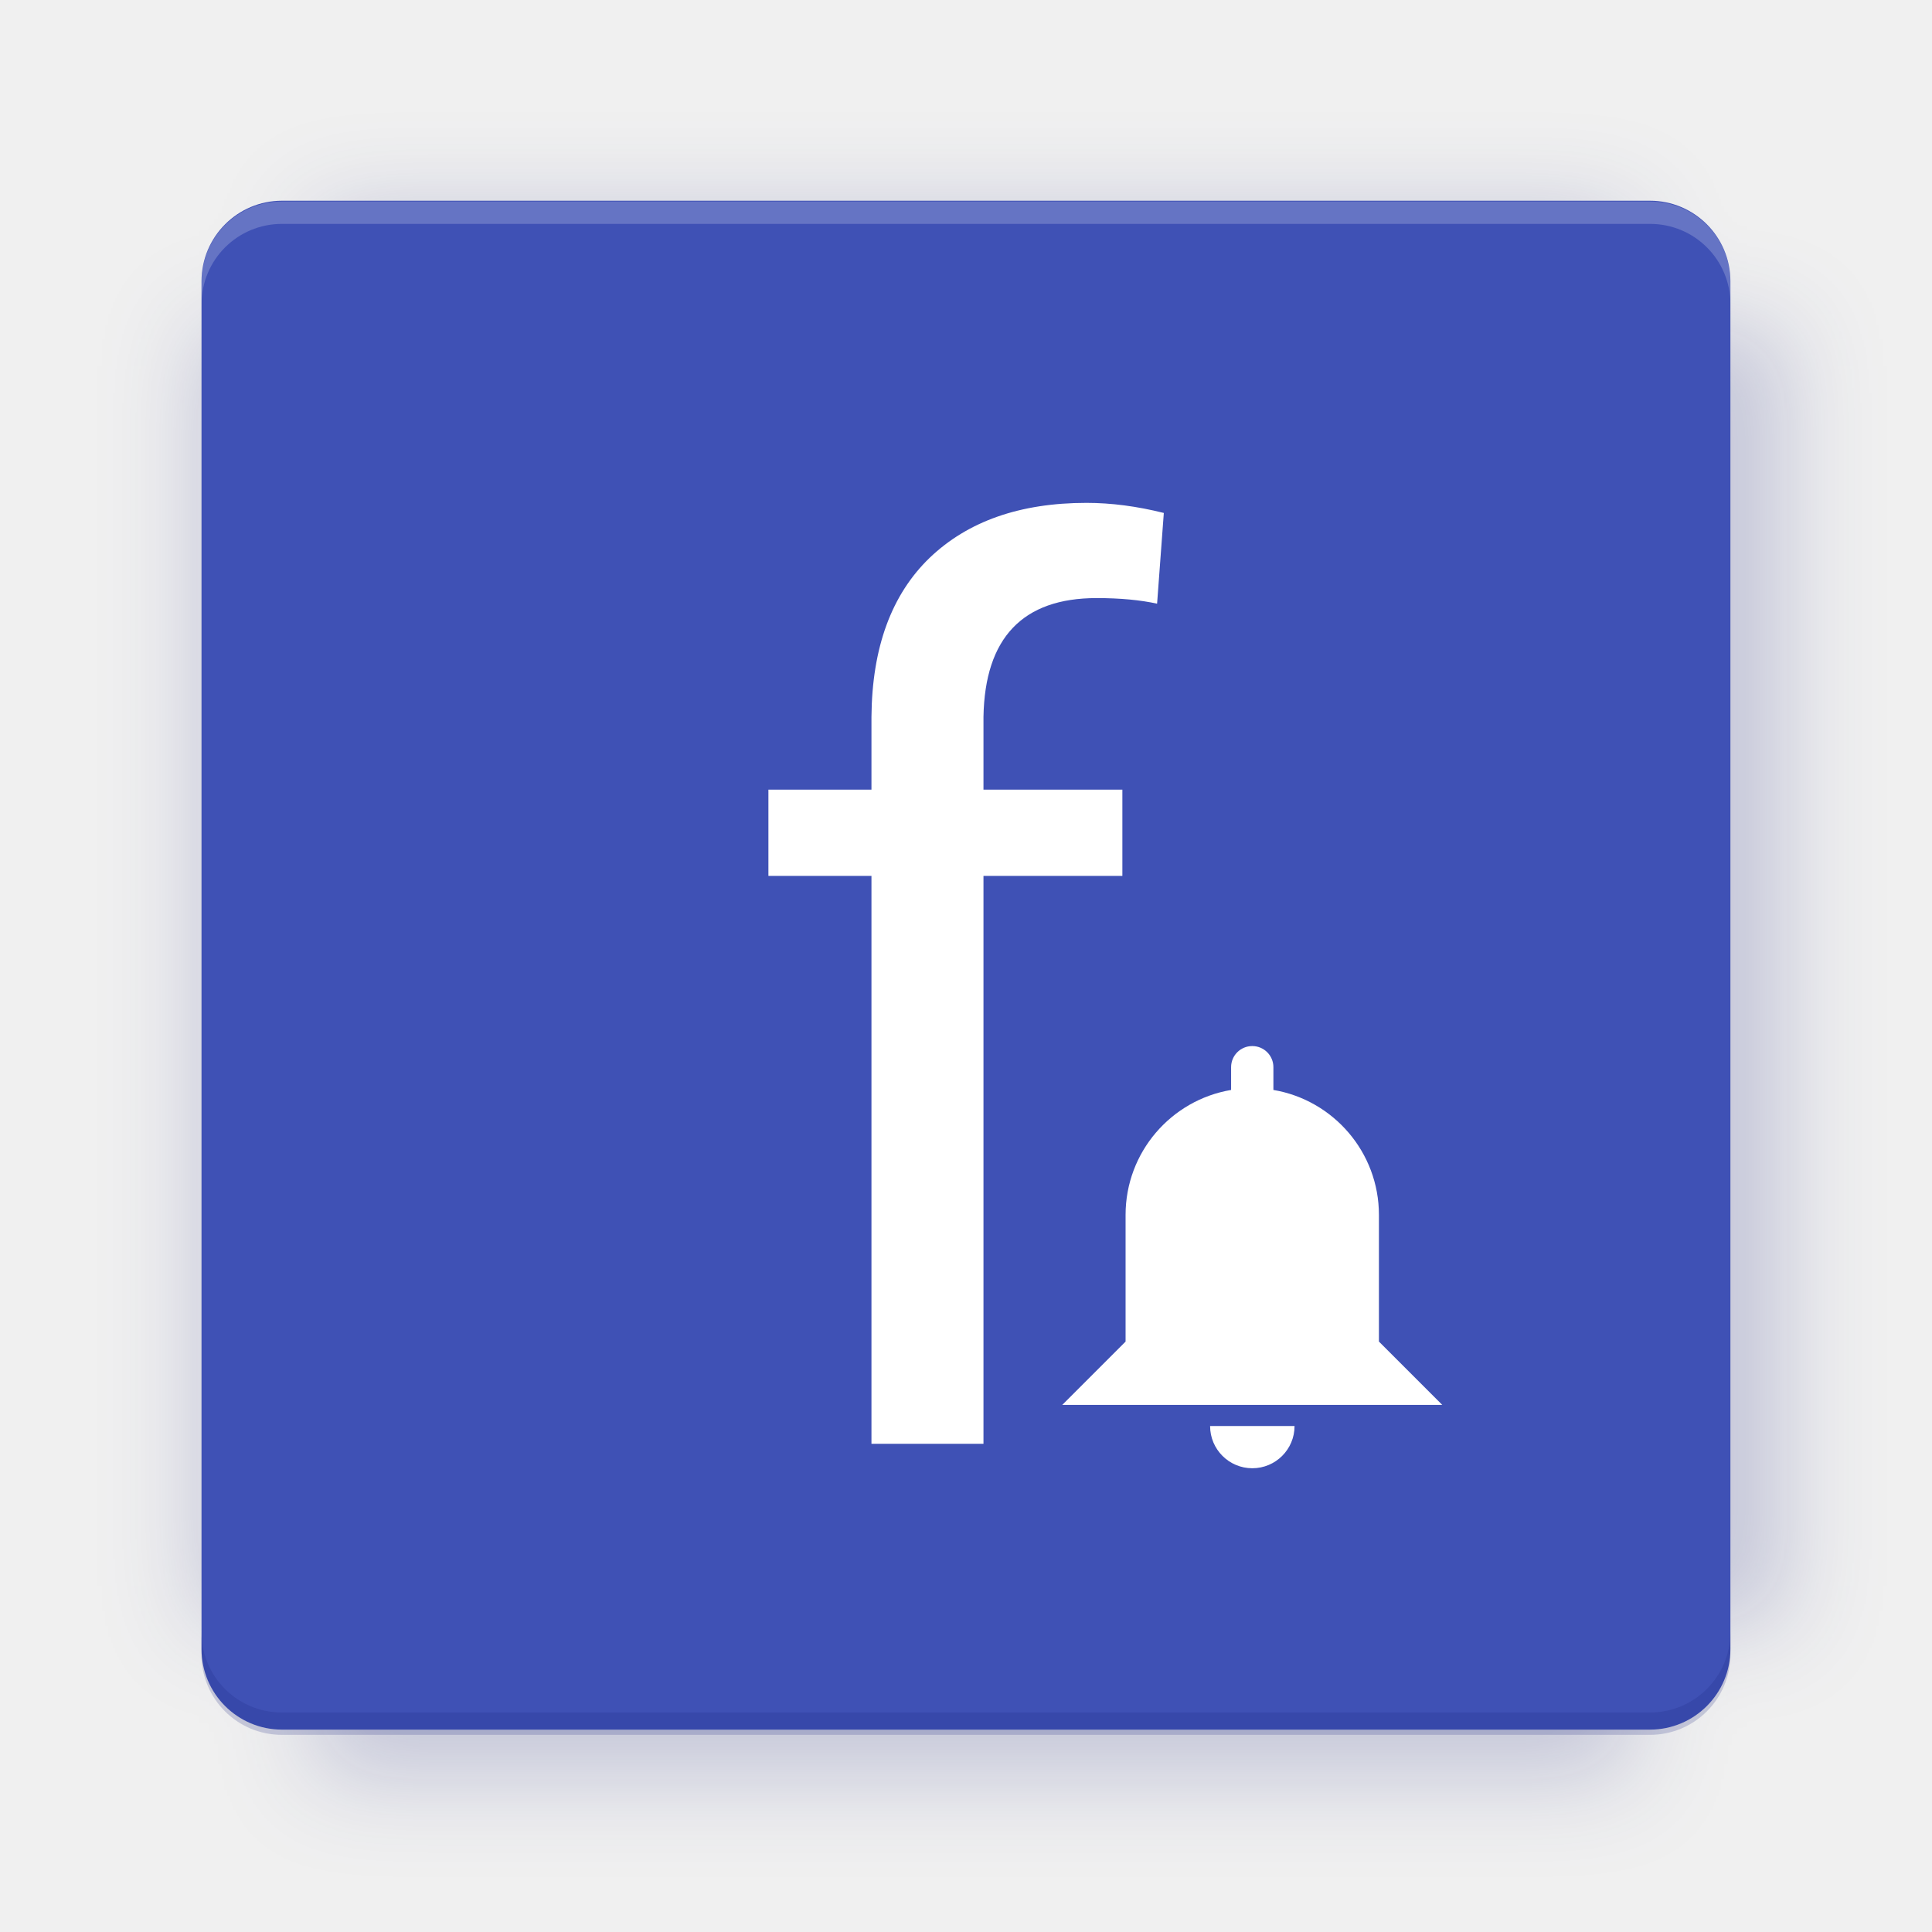
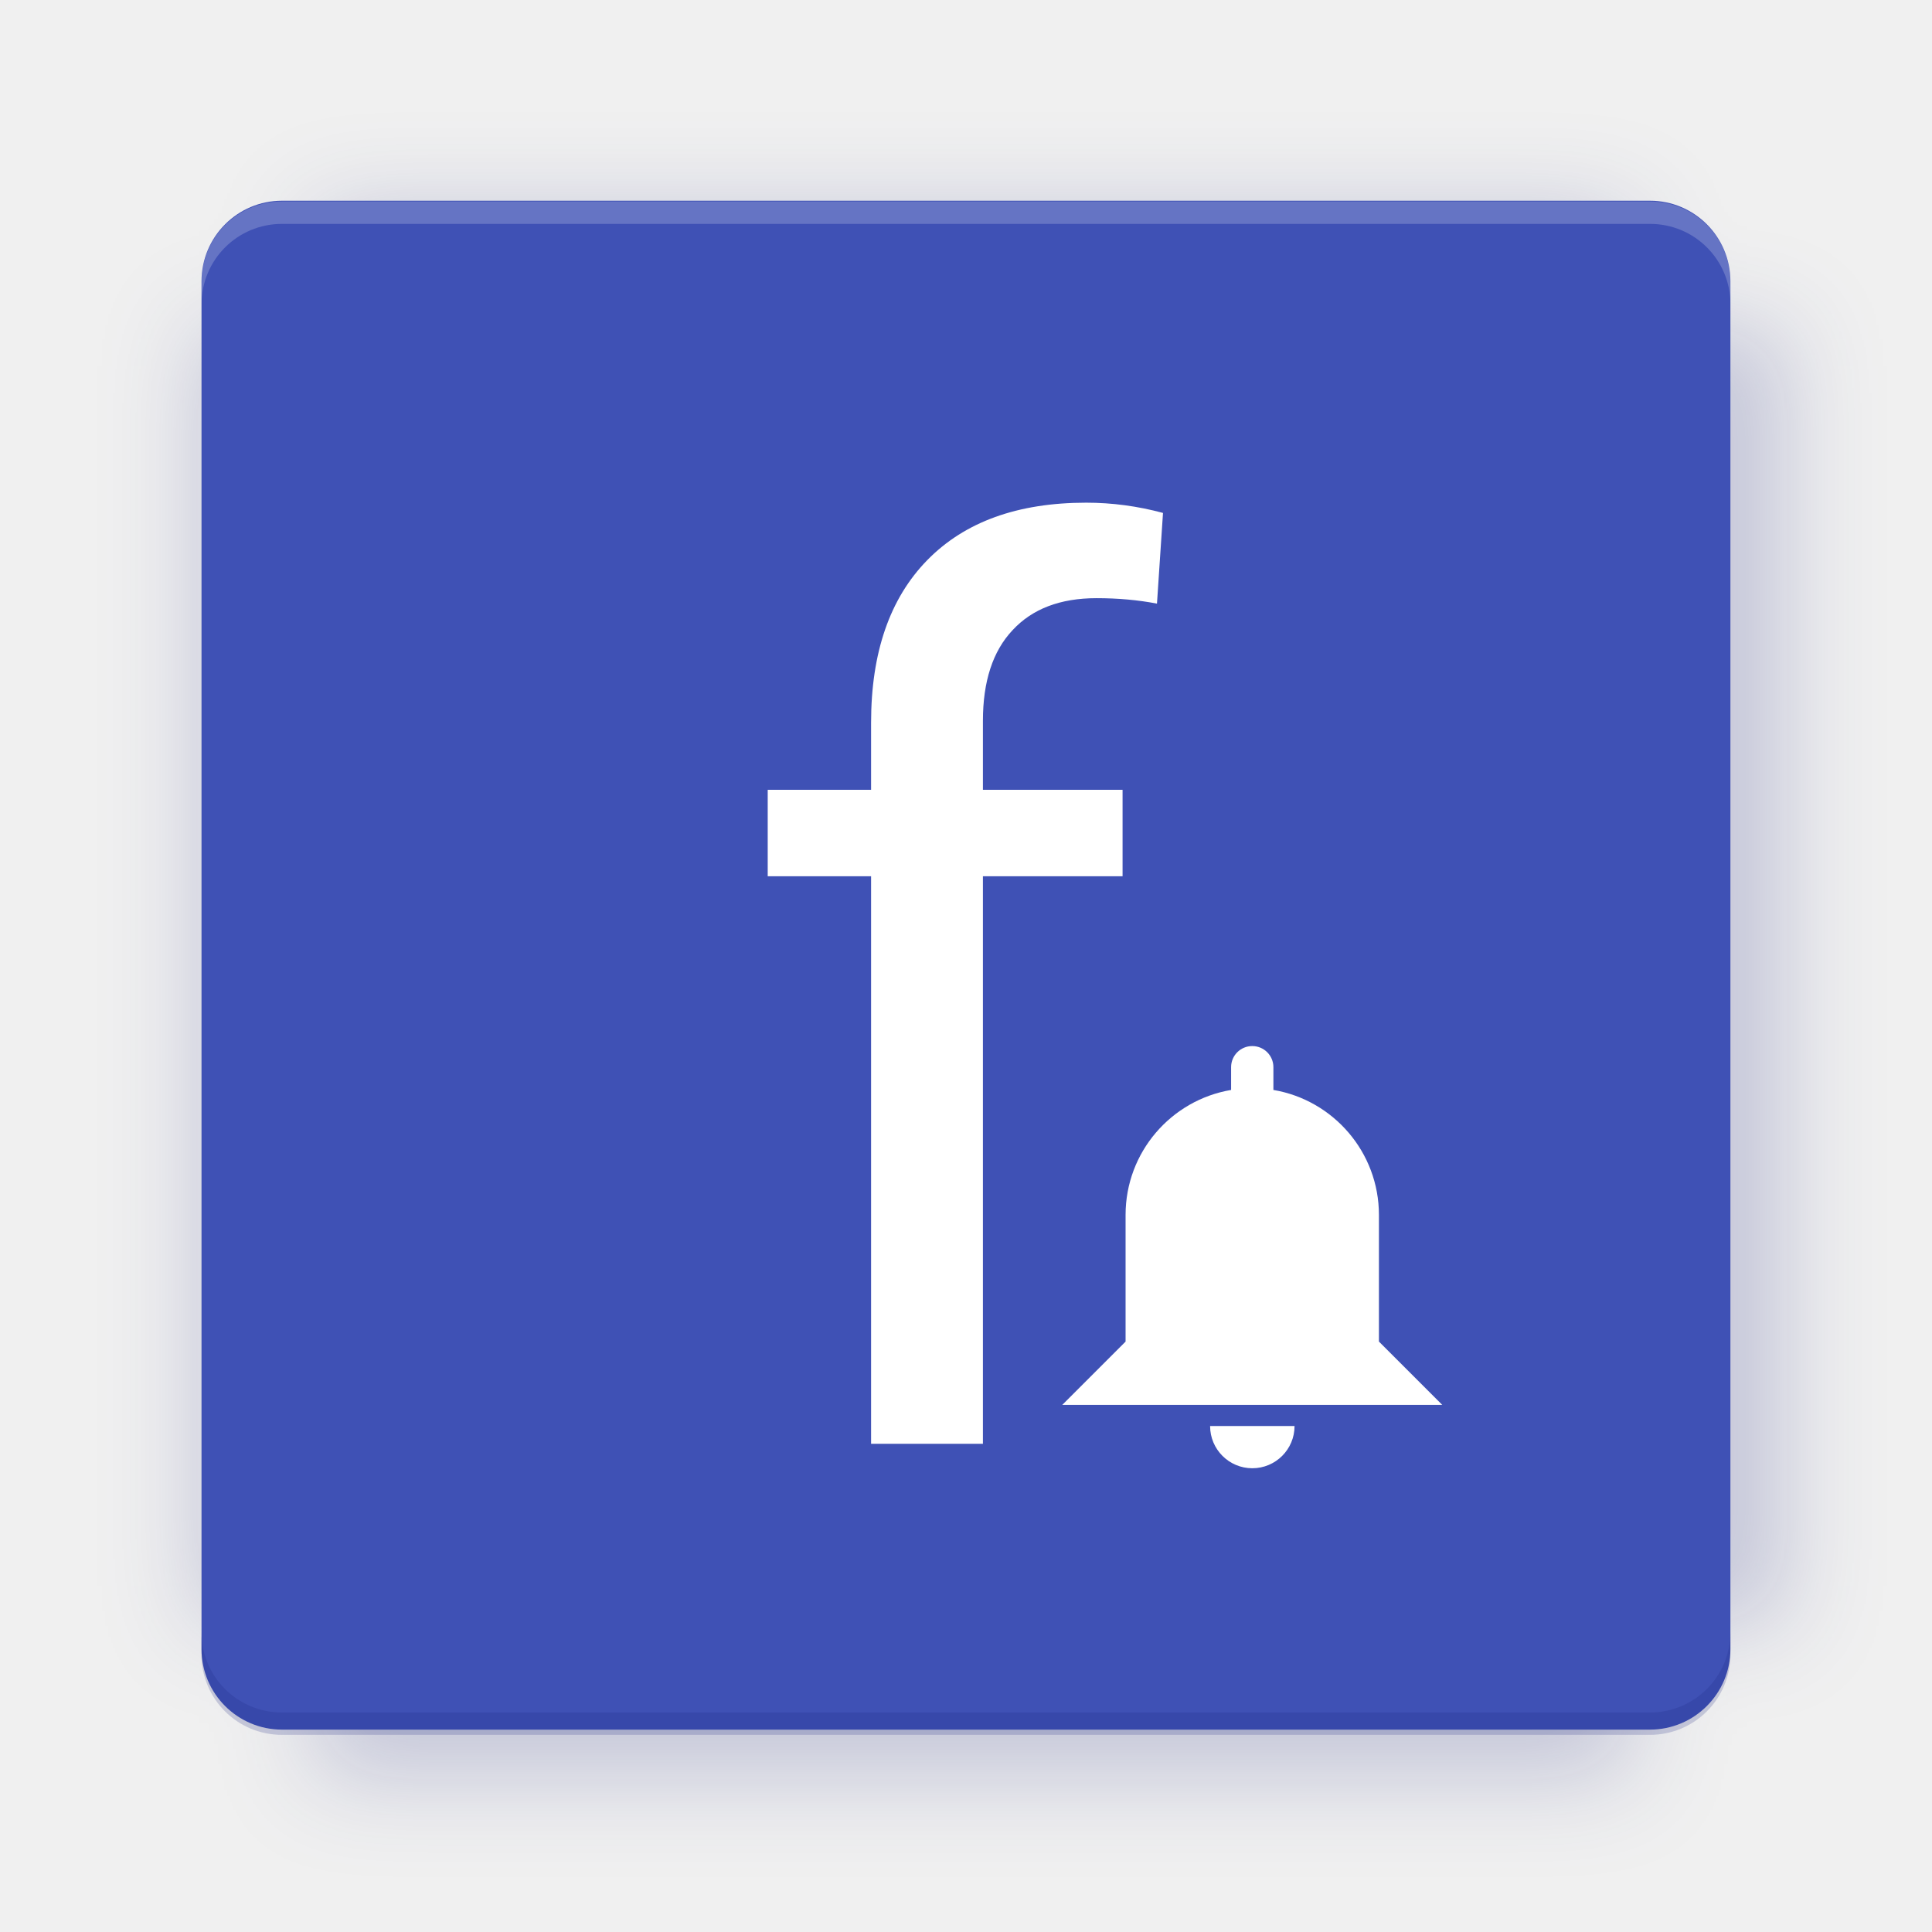
<svg xmlns="http://www.w3.org/2000/svg" version="1.1" viewBox="0 0 26.95 26.95">
  <defs>
    <filter id="filter6206-7" color-interpolation-filters="sRGB">
      <feGaussianBlur stdDeviation="0.658" />
    </filter>
  </defs>
  <g transform="translate(0 -1025.4)">
    <path transform="matrix(1.0107 0 0 .99762 -.087875 2.579)" d="m4.418 1028.2v1.605h-1.605v18.192h1.605v2.14h18.192v-2.14h2.14v-18.192h-2.14v-1.605h-18.192z" fill="#1a237e" filter="url(#filter6206-7)" opacity=".2" />
    <rect x="2.811" y="1028.2" width="21.327" height="21.327" rx="1.123" ry="1.123" fill="#3f51b5" />
    <g transform="translate(-20.925 990.46)">
      <path d="m0 0h48v48h-48z" fill="none" />
      <g transform="matrix(.33601 0 0 .33601 1.434 68.477)">
        <path d="m0 0h48v48h-48z" fill="none" />
      </g>
      <g transform="matrix(.37187 0 0 .37187 36.377 59.287)">
        <path d="m0 0h48v48h-48z" fill="none" />
        <g transform="matrix(2.6891 0 0 2.6891 -77.724 -45.422)">
          <path d="m0 0h48v48h-48z" fill="none" />
        </g>
      </g>
    </g>
    <path transform="translate(0 1025.4)" d="m3.934 2.811c-0.622 0-1.123 0.501-1.123 1.123v0.312c0-0.622 0.501-1.123 1.123-1.123h19.082c0.622 0 1.123 0.501 1.123 1.123v-0.312c0-0.622-0.501-1.123-1.123-1.123h-19.082z" fill="#fff" opacity=".2" />
    <rect x="120" y="512.36" width="40" height="40" fill="none" />
    <rect x="120" y="592.36" width="40" height="40" fill="none" />
    <rect x="120" y="632.36" width="40" height="40" fill="none" />
    <rect x="120" y="552.36" width="40" height="40" fill="none" />
    <rect x="120" y="672.36" width="40" height="40" fill="none" />
    <rect x="200" y="512.36" width="40" height="40" fill="none" />
    <rect x="200" y="592.36" width="40" height="40" fill="none" />
    <rect x="200" y="632.36" width="40" height="40" fill="none" />
    <rect x="200" y="552.36" width="40" height="40" fill="none" />
    <rect x="200" y="672.36" width="40" height="40" fill="none" />
    <rect x="280" y="512.36" width="40" height="40" fill="none" />
    <rect x="280" y="592.36" width="40" height="40" fill="none" />
    <rect x="280" y="632.36" width="40" height="40" fill="none" />
    <rect x="280" y="552.36" width="40" height="40" fill="none" />
    <rect x="280" y="672.36" width="40" height="40" fill="none" />
    <rect x="160" y="512.36" width="40" height="40" fill="none" />
    <rect x="160" y="592.36" width="40" height="40" fill="none" />
    <rect x="160" y="632.36" width="40" height="40" fill="none" />
    <rect x="160" y="552.36" width="40" height="40" fill="none" />
    <rect x="160" y="672.36" width="40" height="40" fill="none" />
    <rect x="240" y="512.36" width="40" height="40" fill="none" />
    <rect x="240" y="592.36" width="40" height="40" fill="none" />
    <rect x="240" y="632.36" width="40" height="40" fill="none" />
    <rect x="240" y="552.36" width="40" height="40" fill="none" />
    <rect x="240" y="672.36" width="40" height="40" fill="none" />
    <rect x="120" y="712.36" width="40" height="40" fill="none" />
    <rect x="200" y="712.36" width="40" height="40" fill="none" />
    <rect x="280" y="712.36" width="40" height="40" fill="none" />
    <rect x="160" y="712.36" width="40" height="40" fill="none" />
    <rect x="240" y="712.36" width="40" height="40" fill="none" />
    <rect x="320" y="552.36" width="40" height="40" fill="none" />
    <rect x="320" y="592.36" width="40" height="40" fill="none" />
    <rect x="320" y="672.36" width="40" height="40" fill="none" />
    <rect x="320" y="512.36" width="40" height="40" fill="none" />
    <rect x="320" y="632.36" width="40" height="40" fill="none" />
    <rect x="320" y="712.36" width="40" height="40" fill="none" />
    <rect x="150" y="542.36" width="180" height="180" fill="none" />
    <g transform="matrix(.37344 0 0 .37344 4.4375 1028.8)">
      <path d="m0 0h48v48h-48z" fill="none" />
    </g>
    <g transform="matrix(.36471 0 0 .36471 4.8146 1028.8)">
      <path d="m0 0h48v48h-48z" fill="none" />
    </g>
    <g transform="matrix(.41585 0 0 .41585 79.055 989.88)">
      <g transform="matrix(.062269 0 0 .062269 -26.473 173.71)">
        <g transform="matrix(38.618 0 0 38.618 13804 -12696)">
          <g transform="matrix(.71436 0 0 .71436 -375.49 176.57)">
            <path transform="matrix(1.3999 0 0 1.3999 525.63 -247.17)" d="m490.56 95.75c-121.72 0.185-342.34 0.091-468.16 0.094-1.555 6.974-2.406 14.232-2.406 21.688v76.344c139.06 0.494 331.32 0.255 472.97 0.25v-76.594c0-7.487-0.839-14.78-2.406-21.781zm-307.19 197.94c-52.495-3e-3 -106.38 0.12-163.38 0.375v92.844c191.76-0.263 282.43-0.093 472.97-0.219v-92.25c-109.29-0.355-208.43-0.744-309.59-0.75z" opacity="0" />
          </g>
        </g>
      </g>
    </g>
    <path d="m23.015 1049.6c0.622 0 1.123-0.501 1.123-1.123v-0.312c0 0.622-0.501 1.123-1.123 1.123h-19.082c-0.622 0-1.123-0.501-1.123-1.123v0.312c0 0.622 0.501 1.123 1.123 1.123h19.082z" fill="#1a237e" opacity=".2" />
  </g>
-   <g transform="translate(-6.853e-8 .61625)">
-     <text x="10.204" y="19.524" fill="#ffffff" font-family="Roboto" font-size="17.267px" letter-spacing="0px" word-spacing="0px" style="line-height:125%" xml:space="preserve">
-       <tspan x="10.204" y="19.524">f</tspan>
-     </text>
-   </g>
-   <path d="m18.058 19.892a0.589 0.589 0 0 1-0.589 0.589 0.589 0.589 0 0 1-0.589-0.589h1.178m-0.589-5.3a0.294 0.294 0 0 1 0.294 0.294v0.318c0.836 0.141 1.472 0.869 1.472 1.743v1.767l0.883 0.883h-5.3l0.883-0.883v-1.767c0-0.875 0.636-1.602 1.472-1.743v-0.318a0.294 0.294 0 0 1 0.294-0.294z" fill="#fff" />
+   <g transform="translate(-6.853e-8 .61625)" />
+   <path d="m18.058 19.892a0.589 0.589 0 0 1-0.589 0.589 0.589 0.589 0 0 1-0.589-0.589h1.178m-0.589-5.3a0.294 0.294 0 0 1 0.294 0.294v0.318c0.836 0.141 1.472 0.869 1.472 1.743v1.767l0.883 0.883h-5.3l0.883-0.883v-1.767c0-0.875 0.636-1.602 1.472-1.743v-0.318a0.294 0.294 0 0 1 0.294-0.294zm-5.318 5.548v-7.917h-1.442v-1.206h1.442v-0.936q0-1.467 0.784-2.268 0.784-0.801 2.217-0.801 0.54 0 1.071 0.143l-0.084 1.265q-0.396-0.076-0.843-0.076-0.759 0-1.172 0.447-0.413 0.438-0.413 1.265v0.961h1.948v1.206h-1.948v7.917z" fill="#fff" />
  <g display="none" fill="none">
    <rect transform="rotate(90)" x="7.334" y="-19.616" width="12.282" height="12.282" display="inline" stroke="#000" stroke-width=".066" />
    <rect x="6.773" y="8.112" width="13.405" height="10.726" stroke="#5261ff" stroke-linecap="round" stroke-linejoin="round" stroke-width=".065" />
    <rect transform="rotate(90)" x="6.773" y="-18.838" width="13.405" height="10.726" display="inline" stroke="#0f0" stroke-linecap="round" stroke-linejoin="round" stroke-width=".065" />
  </g>
</svg>
